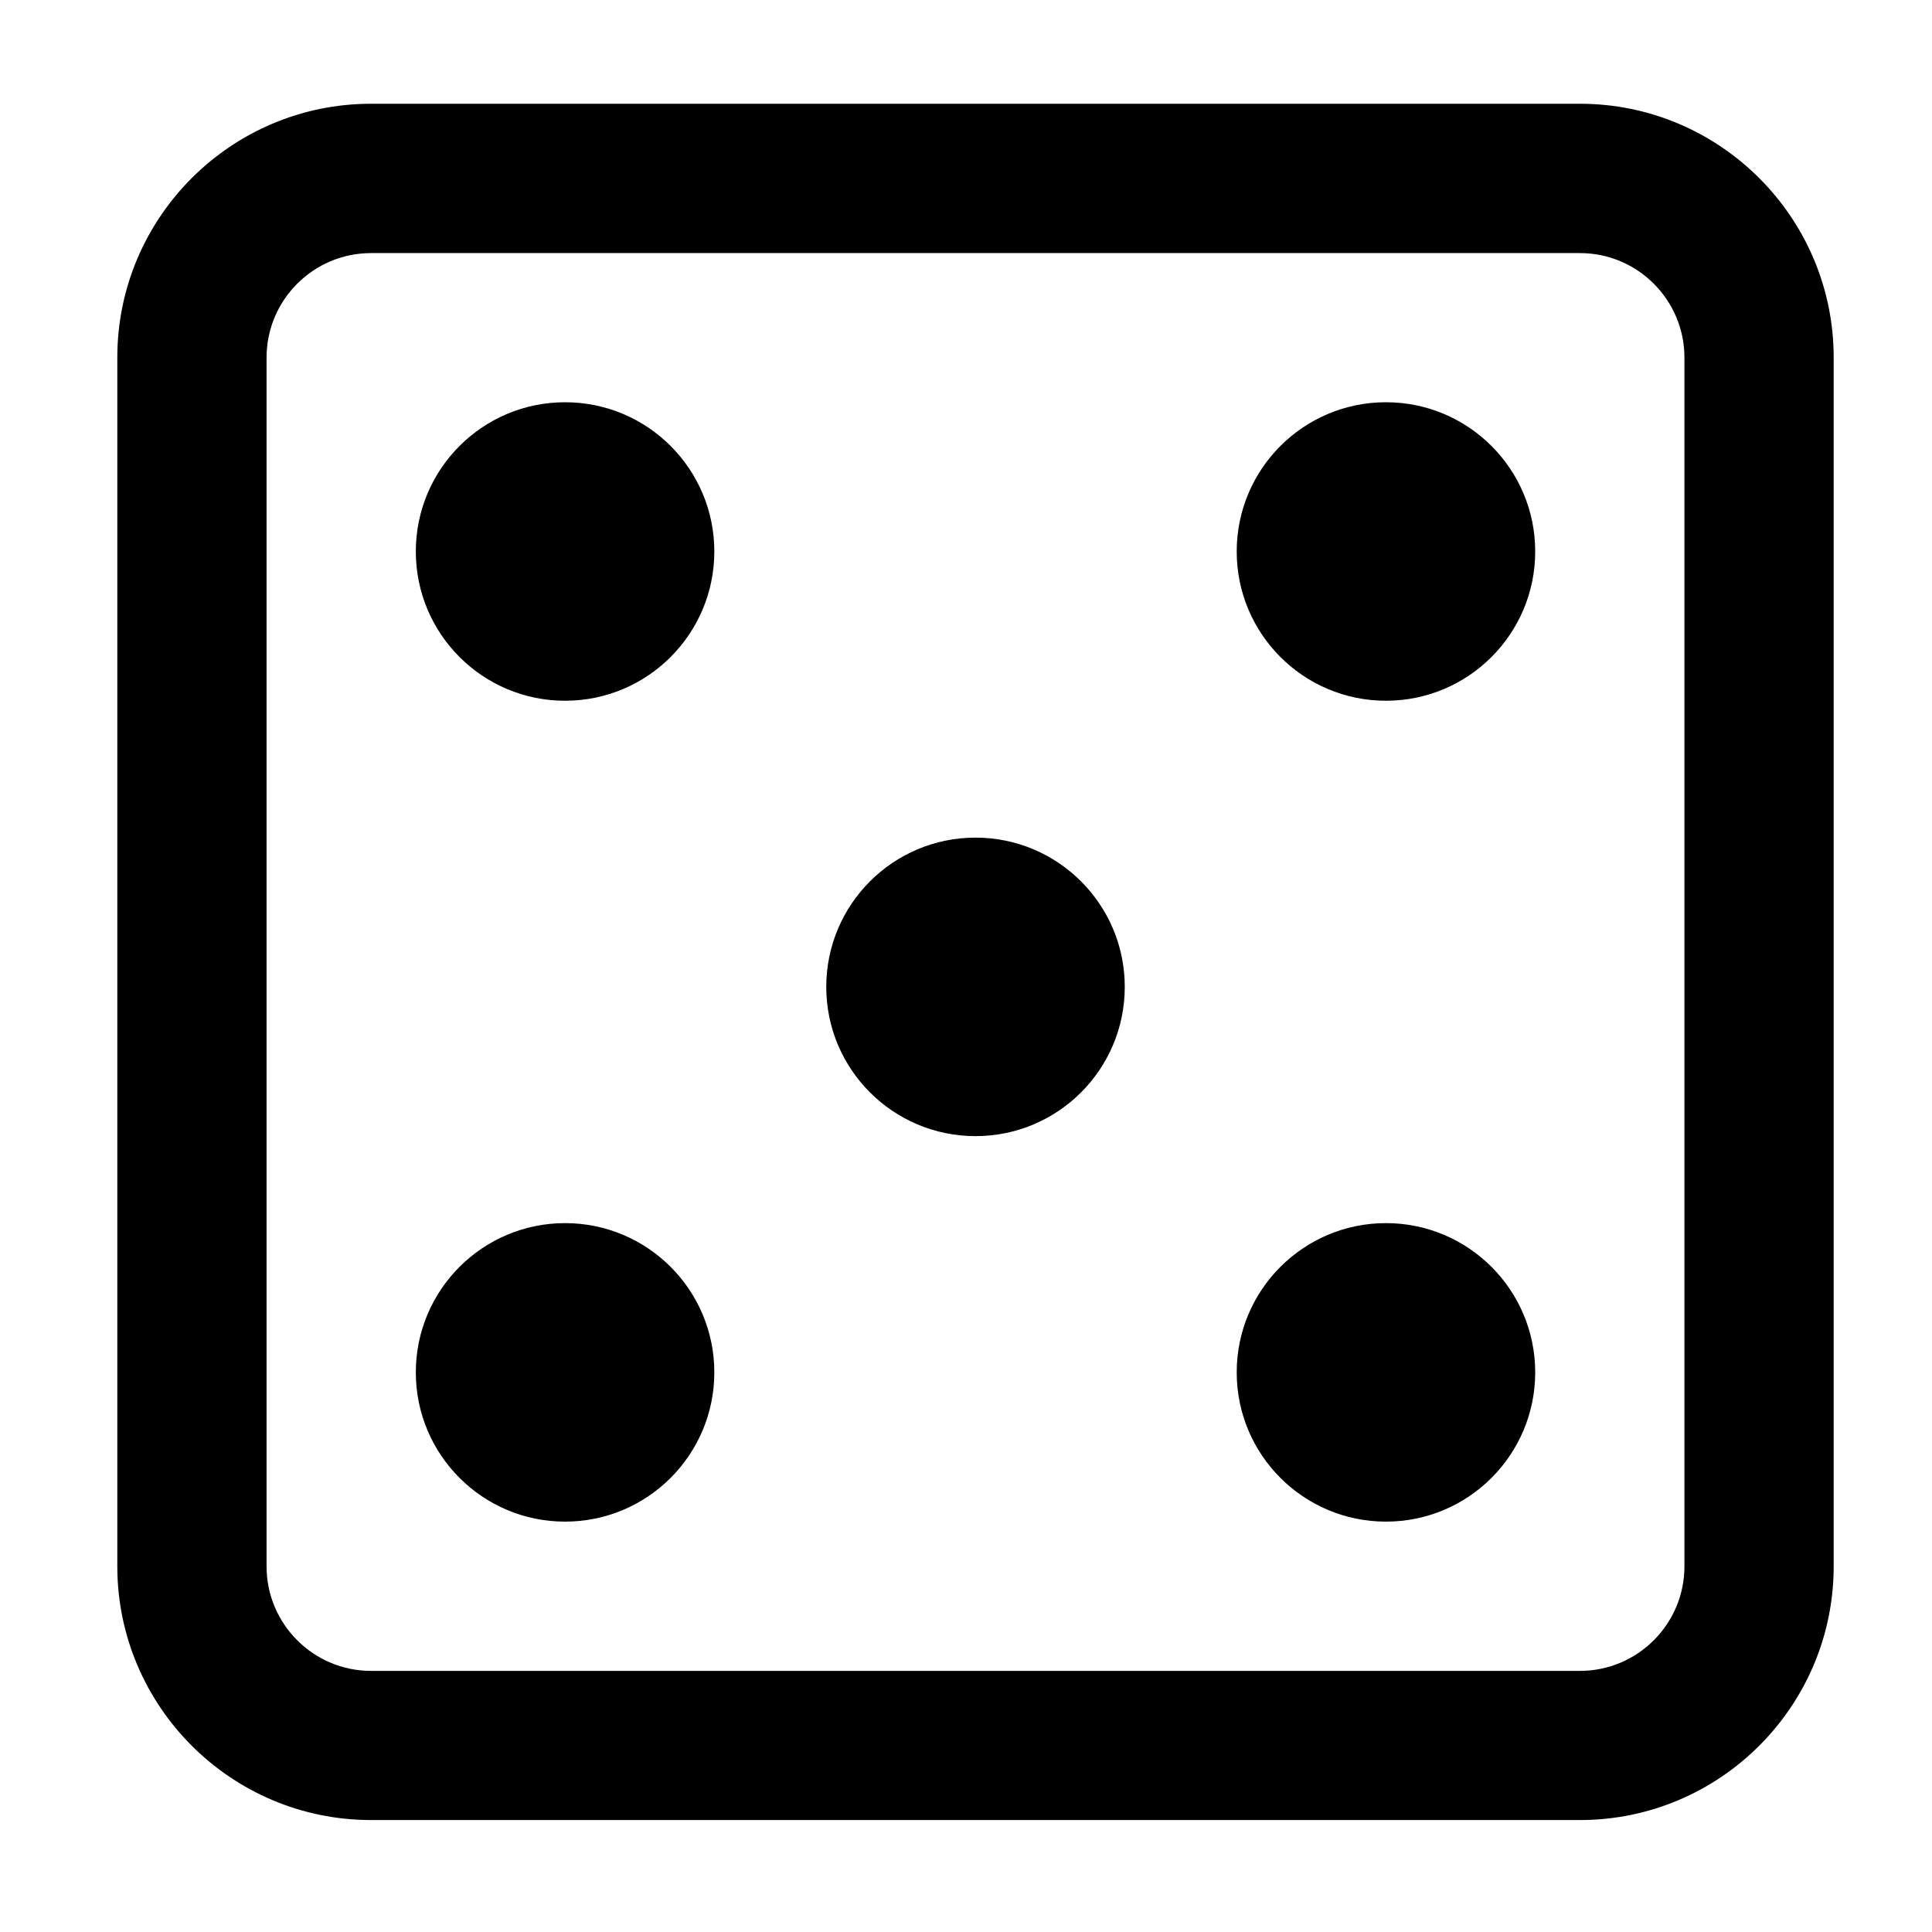
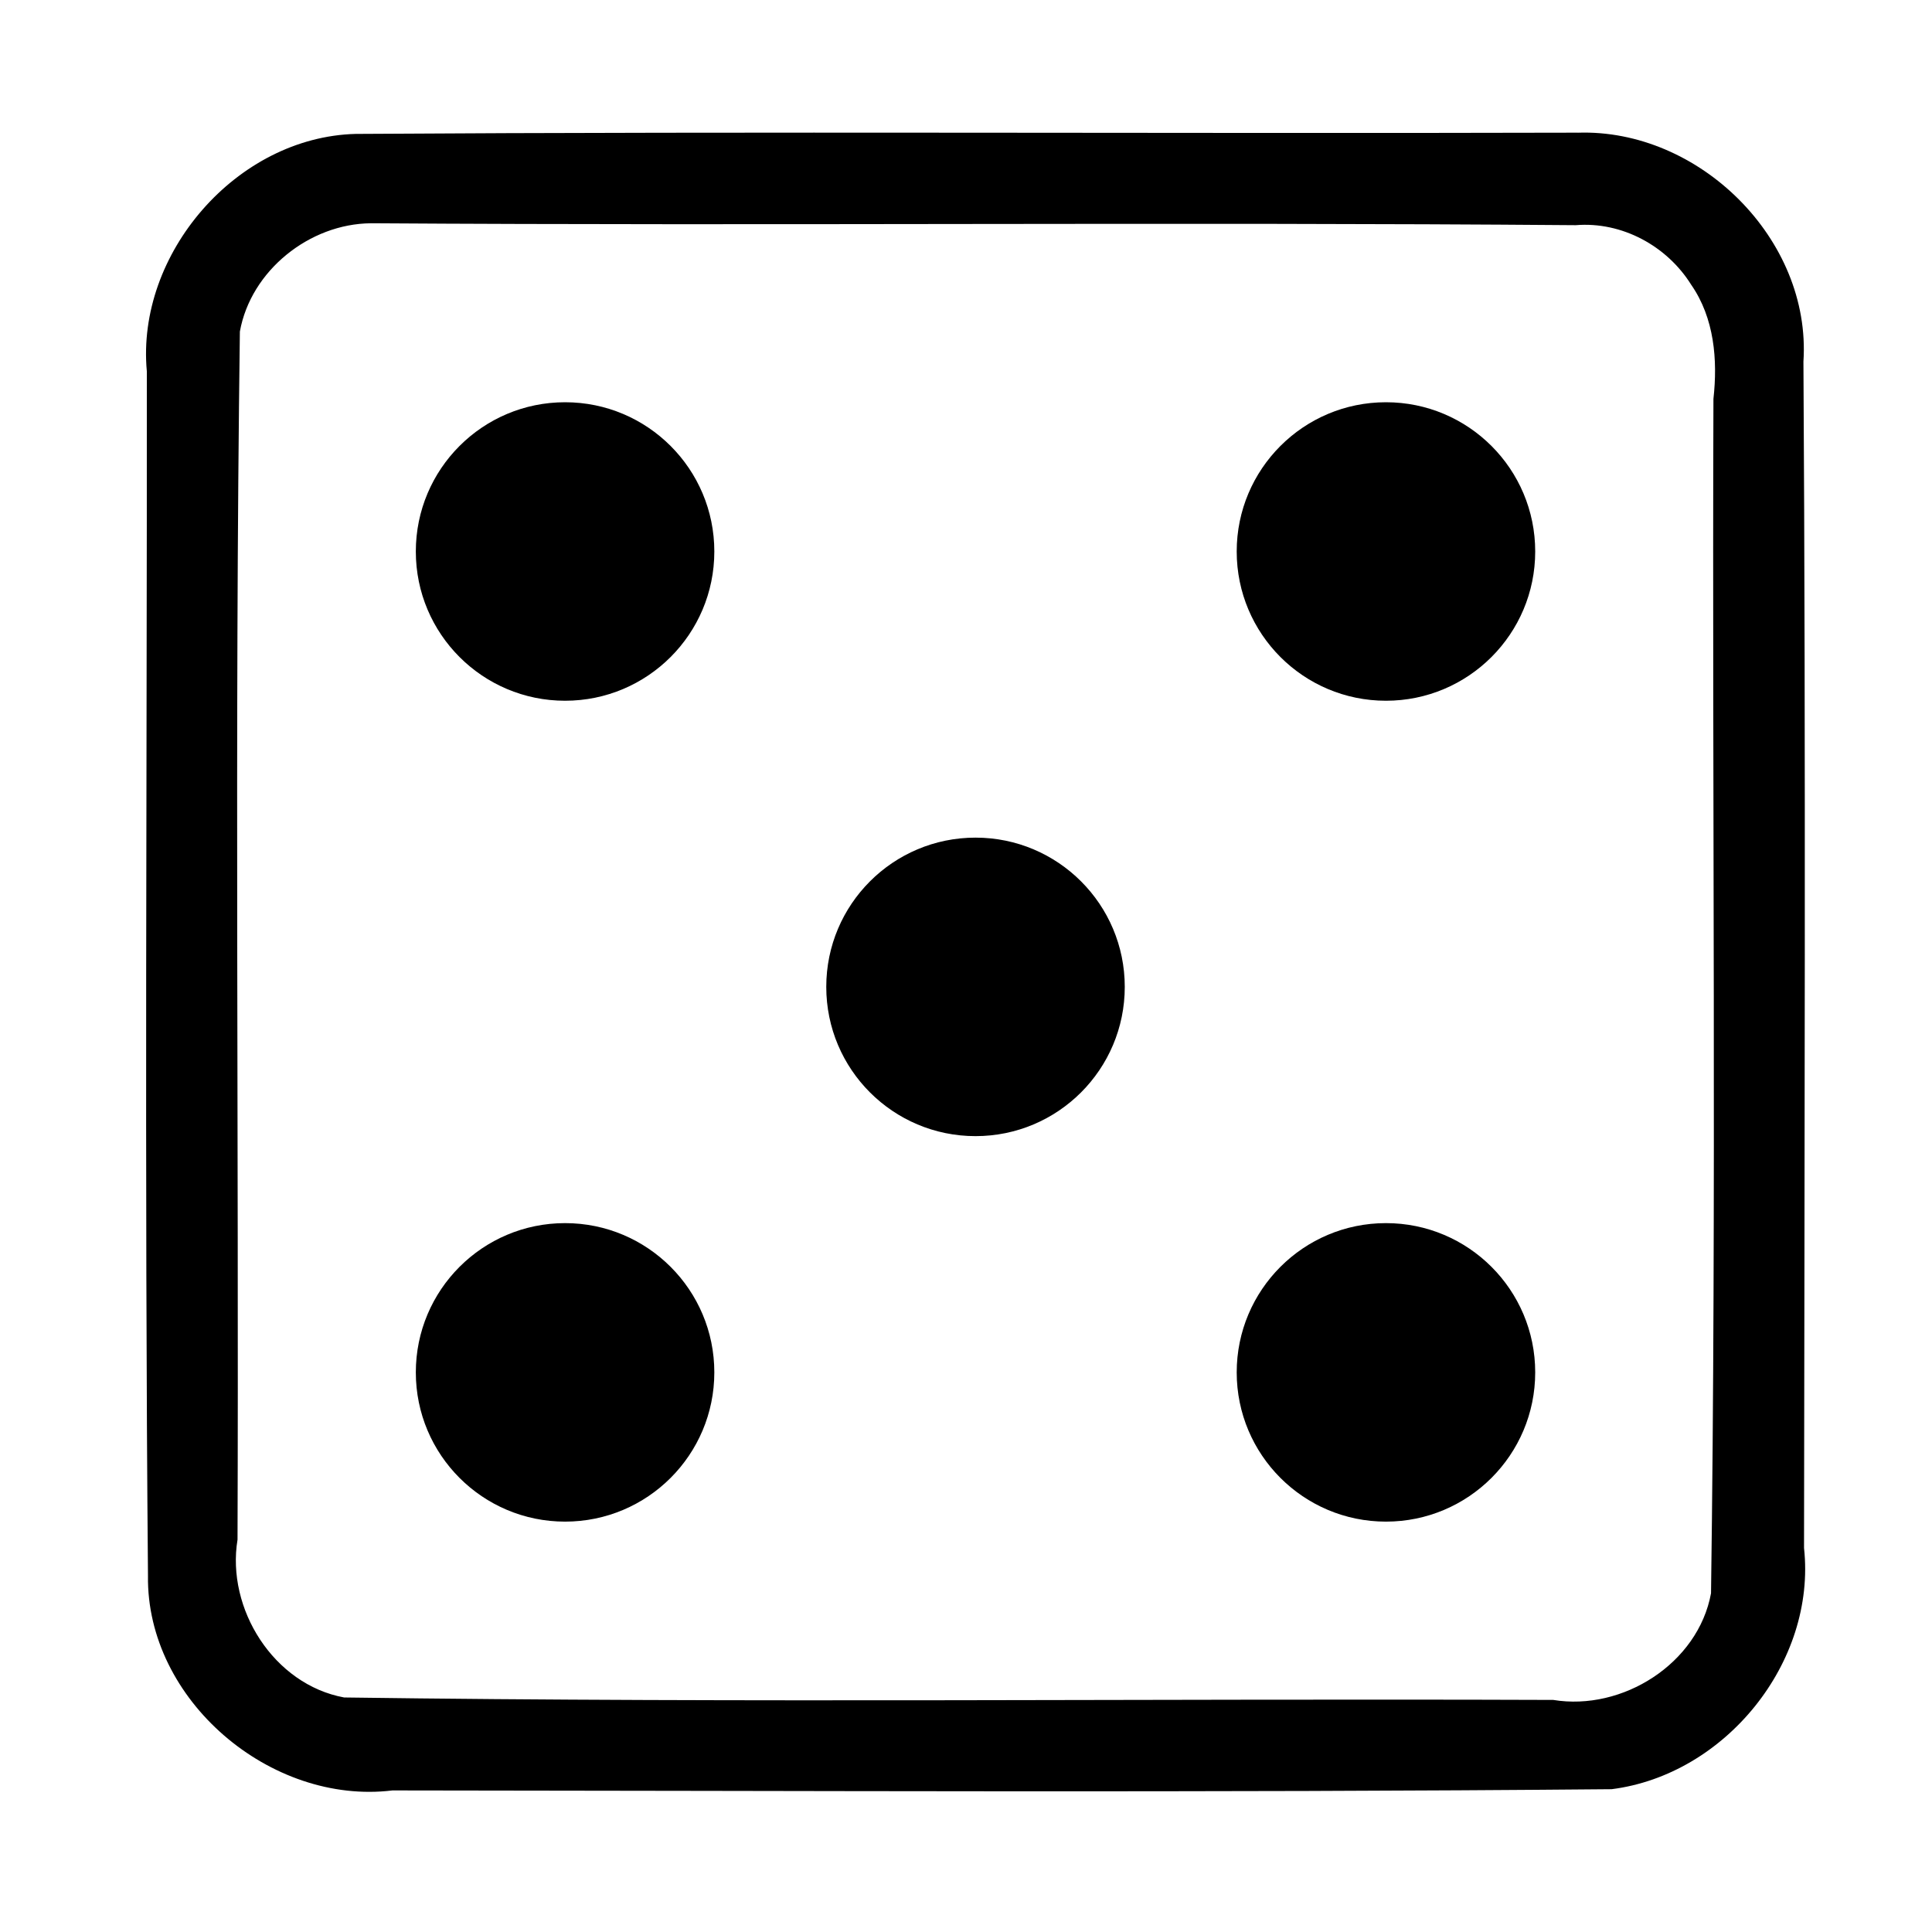
<svg xmlns="http://www.w3.org/2000/svg" width="532pt" height="532pt" version="1.1" viewBox="-27 -17 532 532">
  <g stroke-width="20.549">
-     <path d="m408.06 11.57h-332.89c-38.53 0-69.867 31.337-69.867 69.867v332.87c0 38.529 31.337 69.866 69.867 69.866h332.89c38.53 0 69.867-31.337 69.867-69.866v-332.85c0-38.529-31.337-69.887-69.867-69.887zm28.769 402.76c0 15.864-12.905 28.769-28.769 28.769h-332.89c-15.864 0-28.769-12.905-28.769-28.769v-332.87c0-15.864 12.905-28.769 28.769-28.769h332.89c15.864 0 28.769 12.905 28.769 28.769z" />
+     <path d="m407.45 19.533c-112.15 0.295-224.43-0.386-336.51 0.341-32.874 0.851-60.506 33.086-57.507 65.37 0.061 110.52-0.648 221.18 0.314 331.62-0.502 34.287 33.785 63.259 67.326 59.152 111.9 0.081 223.82 0.669 335.7-0.338 31.261-3.96 56.419-34.899 52.989-66.42 0.113-108.88 0.505-217.9-0.165-326.7 2.228-33.714-28.766-64.156-62.149-63.016zm-332.31 24.945c110.58 0.722 221.18-0.368 331.76 0.528 12.72-1.041 25.12 5.706 31.803 16.421 6.358 9.156 7.308 20.658 6.113 31.412-0.374 109.62 0.856 219.29-0.664 328.89-3.555 19.375-24.386 32.508-43.463 29.365-110.97-0.402-221.98 0.86-332.92-0.674-19.374-3.556-32.507-24.387-29.363-43.463 0.385-110.88-0.826-221.8 0.646-332.66 3.013-16.794 19.188-29.688 36.088-29.816z" />
    <circle cx="128.6" cy="134.86" r="41.098" />
    <circle cx="354.64" cy="134.86" r="41.098" />
    <circle cx="128.6" cy="360.9" r="41.098" />
    <circle cx="354.64" cy="360.9" r="41.098" />
    <circle cx="241.62" cy="254.75" r="41.098" />
  </g>
</svg>
